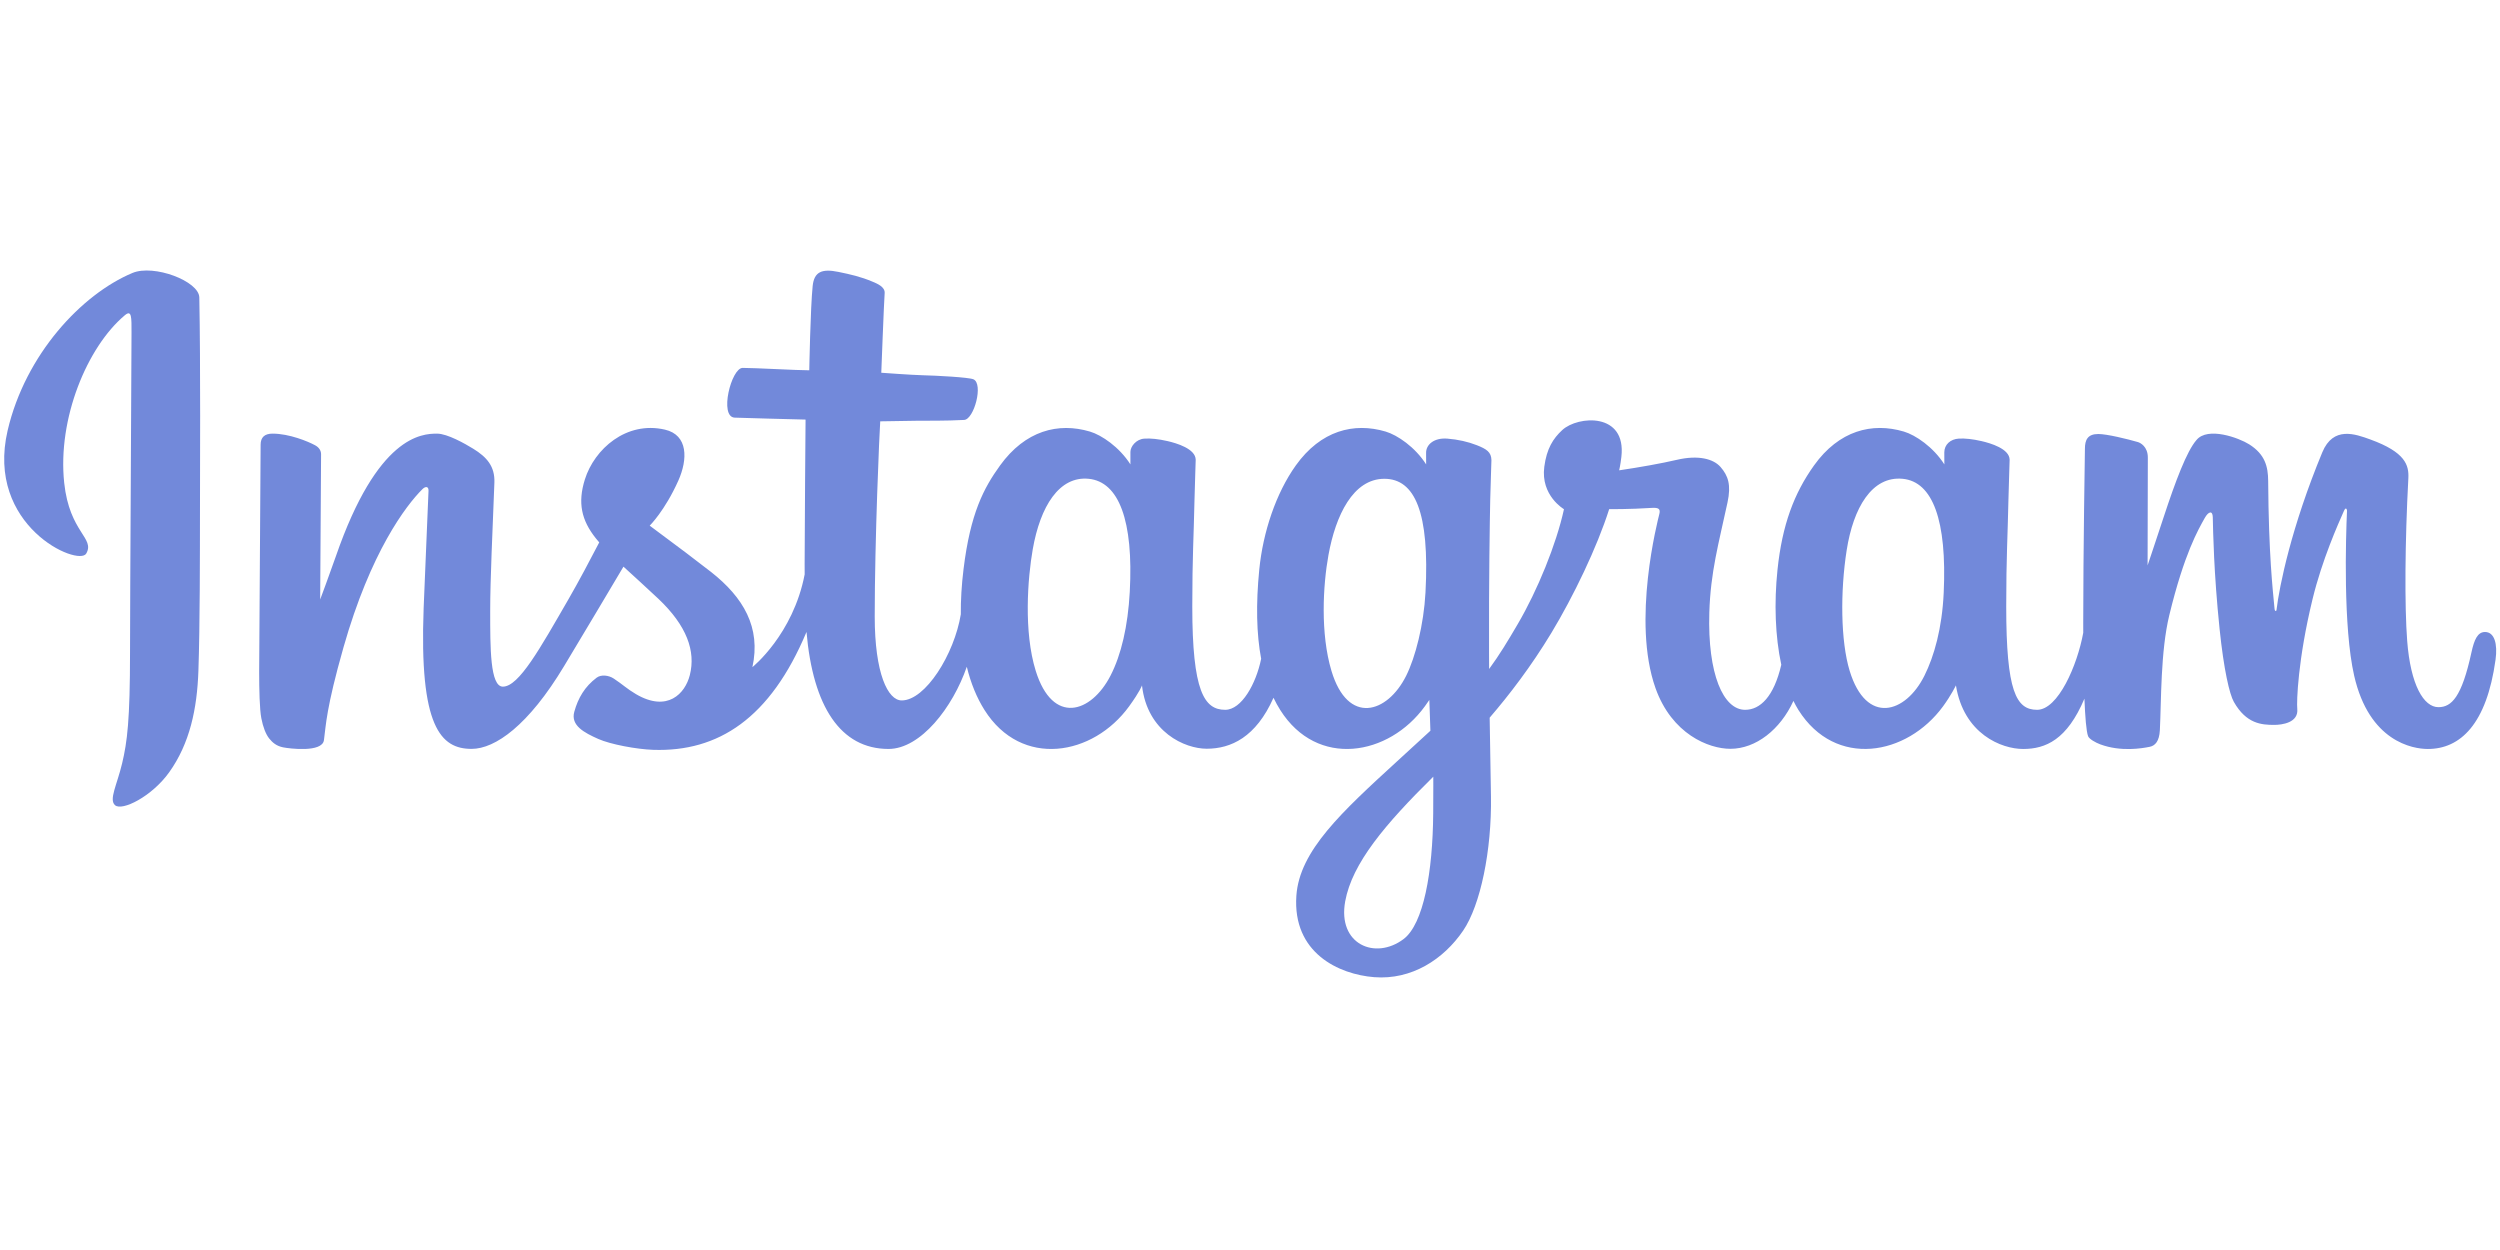
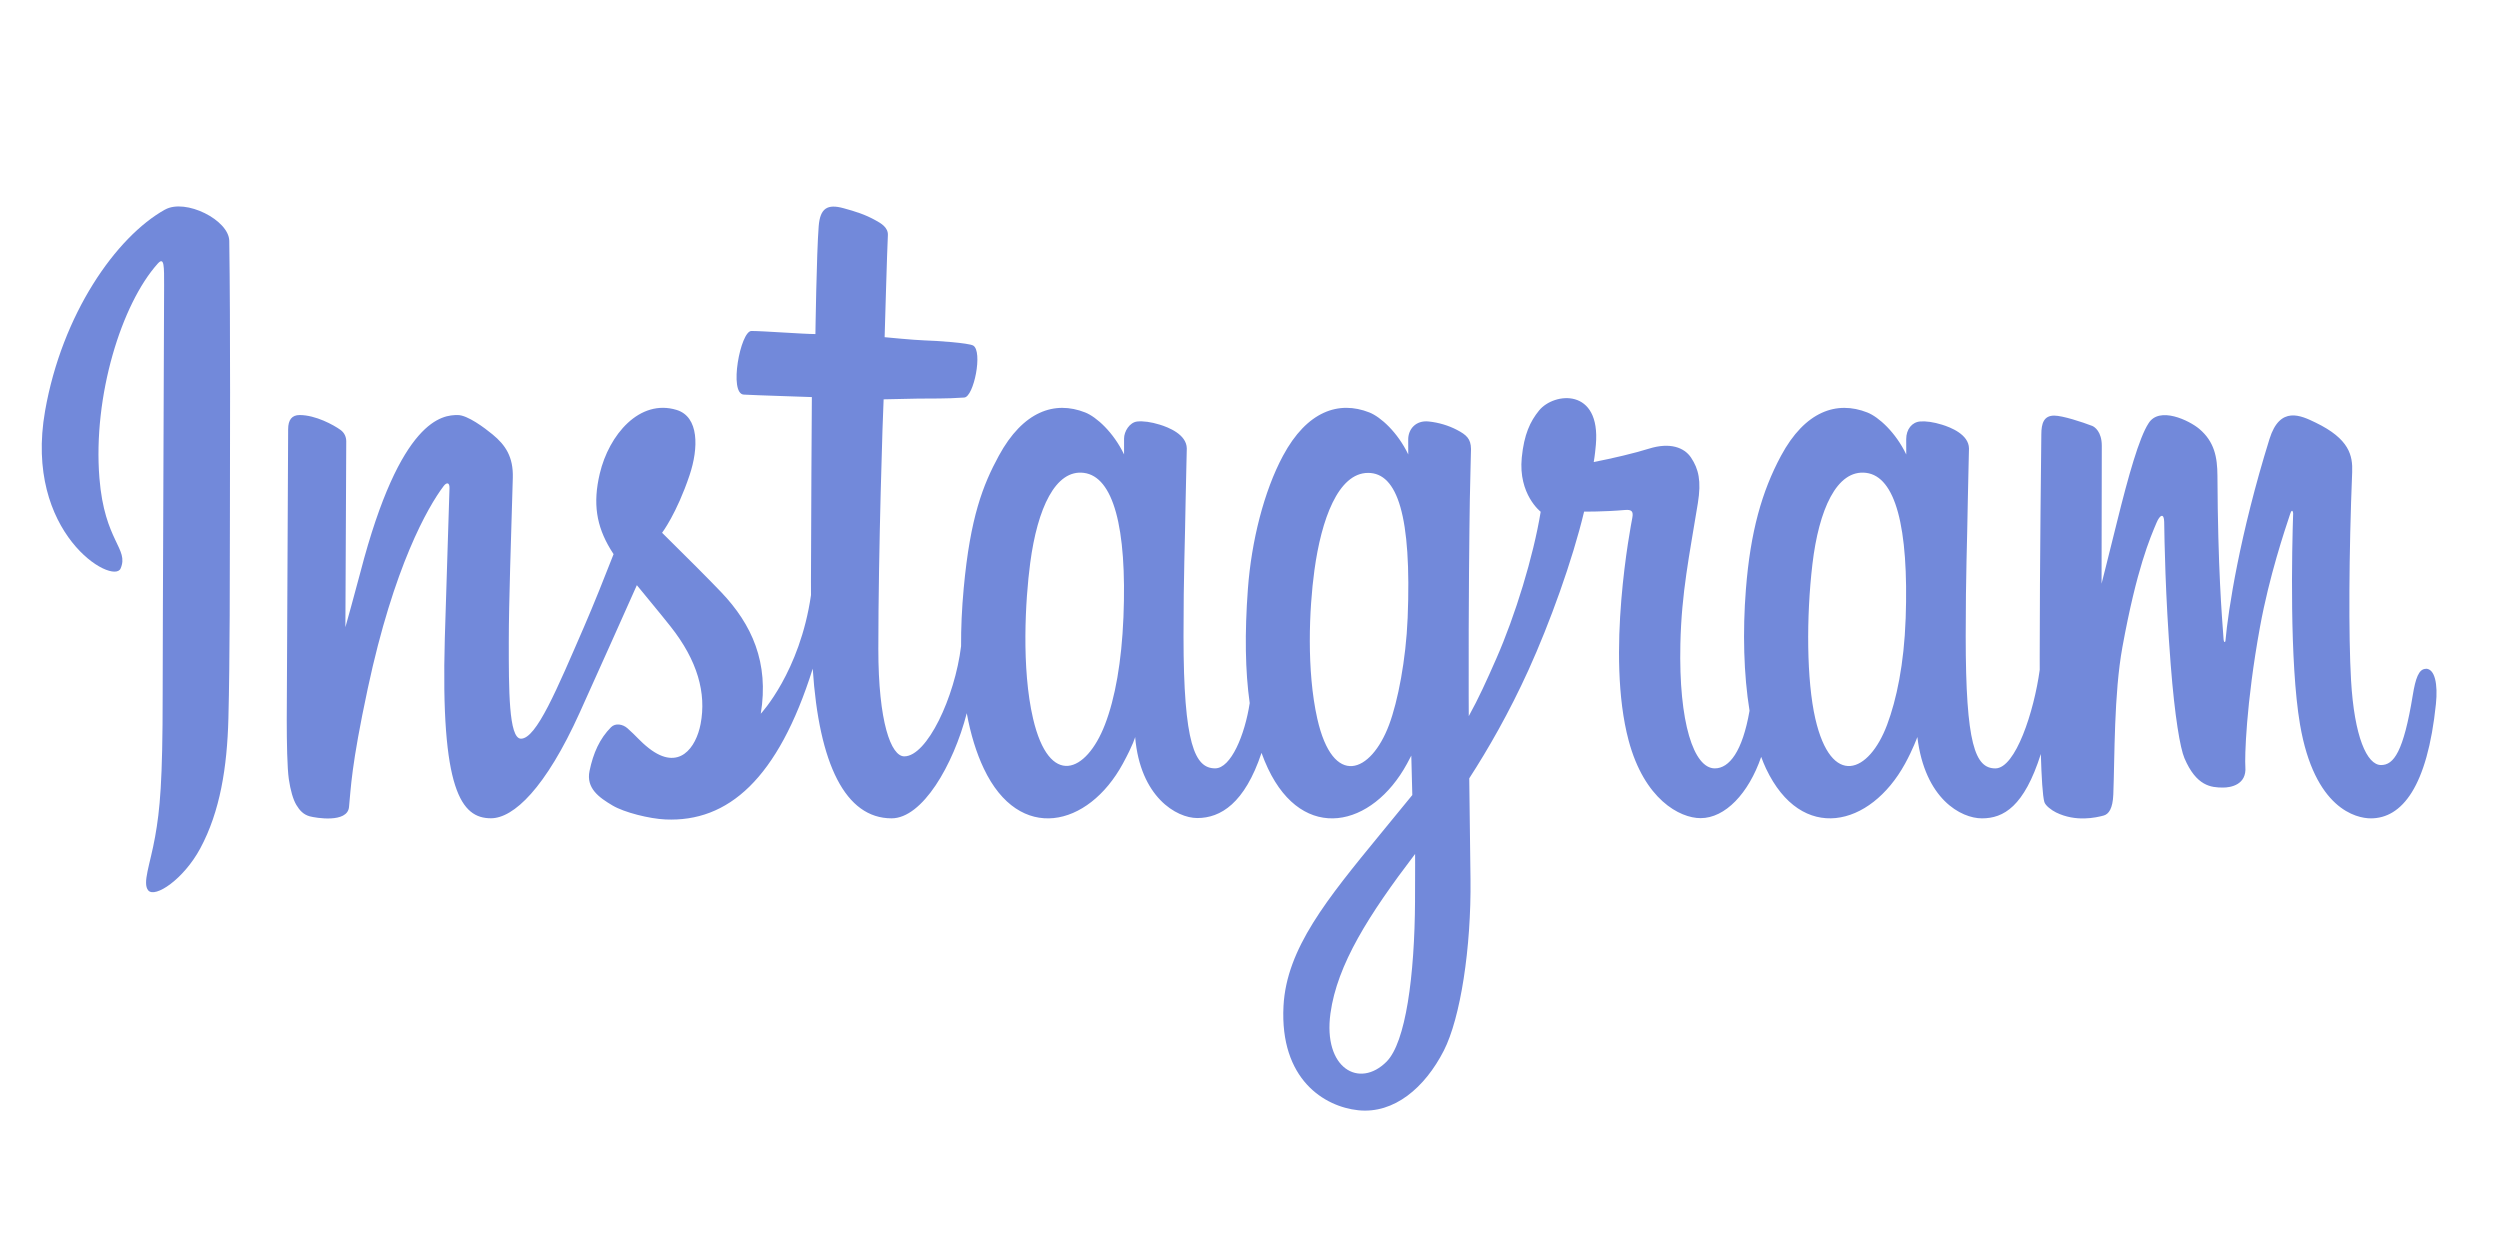
- <svg xmlns="http://www.w3.org/2000/svg" width="120" height="60" viewBox="0 0 512 146" version="1.1" preserveAspectRatio="xMidYMid">
-   <g fill="#7289da">
-     <path d="M27.127,0.902 C16.68,5.278 5.196,17.625 1.57,33.135 C-3.024,52.781 16.091,61.09 17.659,58.369 C19.504,55.168 14.234,54.086 13.149,43.892 C11.747,30.726 17.868,16.015 25.572,9.56 C27.003,8.36 26.935,10.03 26.935,13.117 C26.935,18.638 26.63,68.202 26.63,78.546 C26.63,92.542 26.052,96.962 25.013,101.33 C23.962,105.755 22.27,108.746 23.551,109.898 C24.983,111.186 31.097,108.121 34.636,103.182 C38.88,97.258 40.366,90.143 40.633,82.417 C40.955,73.103 40.941,58.323 40.955,49.893 C40.967,42.162 41.085,19.522 40.819,5.912 C40.754,2.574 31.496,-0.929 27.127,0.902" />
-     <path d="M398.07,66.405 C397.733,73.682 396.122,79.369 394.123,83.381 C390.253,91.148 382.223,93.559 378.813,82.395 C376.955,76.309 376.868,66.145 378.204,57.652 C379.564,49.001 383.361,42.467 389.648,43.056 C395.85,43.639 398.753,51.63 398.07,66.405 L398.07,66.405 Z M293.52,111.551 C293.436,123.641 291.533,134.242 287.453,137.321 C281.665,141.687 273.886,138.412 275.497,129.589 C276.922,121.782 283.663,113.809 293.537,104.067 C293.537,104.067 293.557,106.289 293.52,111.551 L293.52,111.551 Z M291.94,66.334 C291.586,72.962 289.868,79.619 287.993,83.381 C284.124,91.148 276.035,93.576 272.683,82.395 C270.391,74.755 270.94,64.869 272.074,58.639 C273.545,50.556 277.112,43.057 283.518,43.057 C289.746,43.057 292.818,49.89 291.94,66.334 L291.94,66.334 Z M231.375,66.234 C230.995,73.252 229.626,79.119 227.429,83.381 C223.453,91.095 215.587,93.541 212.118,82.395 C209.618,74.358 210.469,63.4 211.509,57.48 C213.053,48.695 216.919,42.467 222.954,43.057 C229.153,43.663 232.166,51.63 231.375,66.234 L231.375,66.234 Z M508.928,74.432 C507.413,74.432 506.721,75.994 506.149,78.623 C504.165,87.766 502.079,89.829 499.389,89.829 C496.384,89.829 493.684,85.303 492.99,76.241 C492.444,69.115 492.532,55.997 493.23,42.948 C493.372,40.267 492.632,37.614 485.441,35.002 C482.347,33.878 477.849,32.223 475.609,37.629 C469.282,52.903 466.806,65.028 466.223,69.953 C466.193,70.208 465.88,70.261 465.826,69.665 C465.454,65.72 464.625,58.55 464.521,43.488 C464.502,40.549 463.879,38.048 460.635,36 C458.53,34.671 452.139,32.32 449.838,35.117 C447.844,37.403 445.534,43.558 443.135,50.853 C441.185,56.782 439.827,60.793 439.827,60.793 C439.827,60.793 439.853,44.795 439.876,38.726 C439.886,36.437 438.316,35.674 437.842,35.536 C435.711,34.918 431.512,33.885 429.73,33.885 C427.53,33.885 426.992,35.113 426.992,36.904 C426.992,37.14 426.645,57.968 426.645,72.532 C426.645,73.165 426.645,73.855 426.648,74.589 C425.432,81.283 421.487,90.37 417.197,90.37 C412.901,90.37 410.875,86.571 410.875,69.208 C410.875,59.079 411.179,54.674 411.328,47.348 C411.415,43.128 411.583,39.888 411.573,39.153 C411.541,36.898 407.642,35.761 405.828,35.341 C404.005,34.918 402.421,34.753 401.184,34.824 C399.433,34.923 398.194,36.071 398.194,37.651 C398.194,38.499 398.204,40.109 398.204,40.109 C395.949,36.565 392.322,34.099 389.909,33.384 C383.409,31.454 376.627,33.165 371.511,40.323 C367.445,46.01 364.994,52.453 364.029,61.708 C363.324,68.475 363.554,75.336 364.808,81.139 C363.293,87.687 360.482,90.37 357.403,90.37 C352.933,90.37 349.693,83.075 350.069,70.457 C350.317,62.158 351.978,56.334 353.793,47.908 C354.567,44.316 353.938,42.436 352.361,40.634 C350.914,38.981 347.832,38.136 343.401,39.175 C340.245,39.915 335.732,40.712 331.603,41.323 C331.603,41.323 331.852,40.329 332.057,38.577 C333.131,29.387 323.144,30.132 319.958,33.068 C318.056,34.82 316.761,36.887 316.27,40.603 C315.491,46.501 320.301,49.283 320.301,49.283 C318.723,56.507 314.854,65.943 310.86,72.766 C308.721,76.421 307.085,79.13 304.972,82.009 C304.965,80.937 304.959,79.864 304.955,78.797 C304.907,63.61 305.109,51.658 305.198,47.349 C305.285,43.129 305.454,39.975 305.445,39.239 C305.421,37.591 304.458,36.967 302.455,36.178 C300.683,35.481 298.589,34.998 296.416,34.83 C293.674,34.617 292.022,36.07 292.065,37.79 C292.074,38.115 292.074,40.109 292.074,40.109 C289.819,36.565 286.192,34.099 283.779,33.384 C277.279,31.454 270.497,33.165 265.381,40.323 C261.316,46.01 258.654,53.992 257.899,61.638 C257.197,68.763 257.326,74.818 258.284,79.92 C257.251,85.028 254.279,90.37 250.92,90.37 C246.624,90.37 244.18,86.571 244.18,69.208 C244.18,59.079 244.484,54.674 244.634,47.349 C244.721,43.129 244.888,39.888 244.879,39.153 C244.847,36.898 240.948,35.762 239.133,35.341 C237.235,34.902 235.596,34.74 234.337,34.834 C232.677,34.957 231.509,36.444 231.509,37.553 L231.509,40.109 C229.254,36.565 225.627,34.099 223.214,33.384 C216.714,31.454 209.97,33.192 204.816,40.323 C201.456,44.972 198.735,50.126 197.335,61.536 C196.93,64.833 196.751,67.922 196.775,70.807 C195.435,79.003 189.516,88.449 184.674,88.449 C181.841,88.449 179.142,82.953 179.142,71.242 C179.142,55.641 180.108,33.43 180.271,31.29 C180.271,31.29 186.389,31.186 187.573,31.172 C190.625,31.138 193.388,31.211 197.452,31.003 C199.491,30.899 201.455,23.583 199.351,22.677 C198.397,22.268 191.658,21.909 188.986,21.852 C186.74,21.801 180.486,21.338 180.486,21.338 C180.486,21.338 181.047,6.595 181.178,5.038 C181.288,3.739 179.609,3.071 178.646,2.666 C176.304,1.675 174.209,1.201 171.725,0.689 C168.294,-0.019 166.738,0.674 166.434,3.569 C165.976,7.964 165.739,20.837 165.739,20.837 C163.221,20.837 154.62,20.345 152.101,20.345 C149.761,20.345 147.235,30.409 150.47,30.533 C154.193,30.677 160.68,30.802 164.98,30.931 C164.98,30.931 164.788,53.509 164.788,60.48 C164.788,61.222 164.792,61.936 164.796,62.629 C162.429,74.964 154.093,81.628 154.093,81.628 C155.883,73.467 152.226,67.338 145.639,62.15 C143.212,60.239 138.421,56.62 133.061,52.654 C133.061,52.654 136.165,49.594 138.919,43.438 C140.87,39.076 140.954,34.087 136.165,32.986 C128.253,31.167 121.73,36.977 119.784,43.181 C118.276,47.987 119.08,51.552 122.034,55.256 C122.249,55.527 122.483,55.804 122.725,56.082 C120.939,59.524 118.485,64.159 116.407,67.753 C110.639,77.732 106.282,85.625 102.989,85.625 C100.357,85.625 100.392,77.611 100.392,70.108 C100.392,63.64 100.87,53.915 101.251,43.847 C101.378,40.518 99.713,38.621 96.922,36.903 C95.226,35.859 91.607,33.807 89.511,33.807 C86.373,33.807 77.321,34.234 68.769,58.974 C67.691,62.092 65.573,67.774 65.573,67.774 L65.756,38.023 C65.756,37.325 65.384,36.651 64.533,36.19 C63.092,35.407 59.243,33.807 55.82,33.807 C54.19,33.807 53.375,34.565 53.375,36.077 L53.077,82.623 C53.077,86.16 53.169,90.286 53.519,92.09 C53.867,93.896 54.432,95.366 55.13,96.241 C55.829,97.113 56.636,97.779 57.967,98.054 C59.206,98.309 65.99,99.18 66.343,96.588 C66.765,93.48 66.782,90.12 70.344,77.586 C75.89,58.072 83.12,48.552 86.52,45.17 C87.115,44.579 87.793,44.544 87.761,45.511 C87.616,49.789 87.105,60.48 86.762,69.562 C85.841,93.866 90.262,98.371 96.581,98.371 C101.415,98.371 108.229,93.568 115.533,81.41 C120.087,73.833 124.509,66.404 127.686,61.049 C129.899,63.099 132.384,65.304 134.866,67.66 C140.636,73.136 142.53,78.339 141.273,83.276 C140.312,87.049 136.692,90.938 130.249,87.159 C128.371,86.056 127.57,85.203 125.681,83.96 C124.667,83.293 123.118,83.093 122.189,83.793 C119.777,85.611 118.397,87.925 117.61,90.789 C116.843,93.576 119.634,95.049 122.528,96.338 C125.019,97.447 130.374,98.452 133.788,98.566 C147.093,99.011 157.752,92.142 165.172,74.423 C166.5,89.726 172.152,98.385 181.973,98.385 C188.539,98.385 195.122,89.898 198.001,81.549 C198.827,84.952 200.05,87.912 201.63,90.415 C209.198,102.405 223.878,99.825 231.252,89.643 C233.532,86.497 233.879,85.367 233.879,85.367 C234.955,94.98 242.697,98.339 247.129,98.339 C252.094,98.339 257.22,95.992 260.812,87.904 C261.233,88.782 261.693,89.621 262.195,90.415 C269.762,102.405 284.443,99.825 291.817,89.643 C292.165,89.165 292.466,88.732 292.73,88.343 L292.946,94.658 C292.946,94.658 288.74,98.517 286.157,100.885 C274.777,111.314 266.133,119.226 265.497,128.438 C264.688,140.185 274.209,144.551 281.423,145.123 C289.07,145.73 295.631,141.502 299.657,135.585 C303.201,130.376 305.521,119.166 305.35,108.095 C305.283,103.661 305.171,98.024 305.083,91.981 C309.078,87.342 313.579,81.478 317.723,74.616 C322.239,67.137 327.079,57.093 329.557,49.277 C329.557,49.277 333.762,49.313 338.25,49.019 C339.685,48.925 340.098,49.218 339.832,50.27 C339.512,51.542 334.162,72.175 339.045,85.92 C342.386,95.329 349.919,98.356 354.386,98.356 C359.614,98.356 364.615,94.408 367.296,88.545 C367.619,89.199 367.956,89.831 368.325,90.415 C375.892,102.405 390.521,99.809 397.947,89.643 C399.623,87.349 400.574,85.367 400.574,85.367 C402.167,95.316 409.905,98.39 414.337,98.39 C418.953,98.39 423.335,96.497 426.889,88.086 C427.038,91.79 427.272,94.818 427.641,95.772 C427.866,96.357 429.178,97.089 430.132,97.443 C434.356,99.009 438.663,98.269 440.256,97.947 C441.36,97.723 442.221,96.838 442.339,94.551 C442.648,88.546 442.458,78.457 444.279,70.958 C447.334,58.375 450.185,53.494 451.537,51.077 C452.294,49.723 453.147,49.5 453.178,50.933 C453.242,53.832 453.386,62.346 454.57,73.786 C455.439,82.198 456.601,87.171 457.493,88.745 C460.041,93.246 463.186,93.459 465.748,93.459 C467.378,93.459 470.786,93.009 470.481,90.145 C470.332,88.749 470.592,80.121 473.605,67.724 C475.572,59.628 478.852,52.314 480.035,49.639 C480.472,48.653 480.674,49.43 480.667,49.582 C480.418,55.157 479.859,73.393 482.13,83.367 C485.209,96.878 494.116,98.39 497.22,98.39 C503.846,98.39 509.265,93.35 511.09,80.088 C511.53,76.896 510.879,74.432 508.928,74.432 L508.928,74.432 Z" />
+ <svg xmlns="http://www.w3.org/2000/svg" width="120" height="60" preserveAspectRatio="xMidYMid" version="1.1">
+   <g>
+     <g stroke="null" id="svg_1" fill="#7289da">
+       <path stroke="null" id="svg_2" d="m7.92,10.06c-2.353,1.312 -4.94,5.014 -5.756,9.663c-1.035,5.89 3.271,8.381 3.624,7.565c0.416,-0.96 -0.771,-1.284 -1.016,-4.34c-0.316,-3.947 1.063,-8.358 2.798,-10.293c0.322,-0.36 0.307,0.141 0.307,1.067c0,1.655 -0.069,16.514 -0.069,19.616c0,4.196 -0.13,5.521 -0.364,6.831c-0.237,1.327 -0.618,2.223 -0.329,2.569c0.323,0.386 1.7,-0.533 2.497,-2.014c0.956,-1.776 1.29,-3.909 1.351,-6.225c0.073,-2.792 0.069,-7.223 0.073,-9.75c0.003,-2.318 0.029,-9.105 -0.031,-13.186c-0.015,-1.001 -2.1,-2.051 -3.084,-1.502" />
+       <path stroke="null" id="svg_3" d="m91.471,29.698c-0.076,2.181 -0.439,3.887 -0.889,5.089c-0.872,2.328 -2.68,3.051 -3.448,-0.296c-0.419,-1.824 -0.438,-4.872 -0.137,-7.418c0.306,-2.594 1.162,-4.553 2.578,-4.376c1.397,0.175 2.051,2.57 1.897,7l0,0zm-23.549,13.535c-0.019,3.625 -0.448,6.803 -1.367,7.726c-1.304,1.309 -3.056,0.327 -2.693,-2.318c0.321,-2.341 1.839,-4.731 4.063,-7.651c0,0 0.005,0.666 -0.004,2.243l0,0zm-0.356,-13.556c-0.08,1.987 -0.467,3.983 -0.889,5.111c-0.872,2.328 -2.693,3.056 -3.448,-0.296c-0.516,-2.29 -0.393,-5.254 -0.137,-7.122c0.331,-2.423 1.135,-4.671 2.578,-4.671c1.403,0 2.095,2.049 1.897,6.978l0,0zm-13.642,-0.03c-0.086,2.104 -0.394,3.863 -0.889,5.141c-0.895,2.313 -2.667,3.046 -3.448,-0.296c-0.563,-2.41 -0.372,-5.695 -0.137,-7.47c0.348,-2.634 1.218,-4.501 2.578,-4.324c1.396,0.182 2.075,2.57 1.897,6.948l0,0zm62.516,2.458c-0.341,0 -0.497,0.468 -0.626,1.257c-0.447,2.741 -0.917,3.36 -1.523,3.36c-0.677,0 -1.285,-1.357 -1.441,-4.074c-0.123,-2.136 -0.103,-6.069 0.054,-9.981c0.032,-0.804 -0.134,-1.599 -1.754,-2.382c-0.697,-0.337 -1.71,-0.833 -2.215,0.788c-1.425,4.579 -1.983,8.214 -2.114,9.691c-0.007,0.076 -0.077,0.092 -0.09,-0.087c-0.084,-1.183 -0.271,-3.332 -0.294,-7.848c-0.004,-0.881 -0.145,-1.631 -0.875,-2.245c-0.474,-0.398 -1.914,-1.103 -2.432,-0.265c-0.449,0.686 -0.969,2.531 -1.51,4.718c-0.439,1.778 -0.745,2.98 -0.745,2.98c0,0 0.006,-4.796 0.011,-6.616c0.002,-0.686 -0.351,-0.915 -0.458,-0.957c-0.48,-0.185 -1.426,-0.495 -1.827,-0.495c-0.495,0 -0.617,0.368 -0.617,0.905c0,0.071 -0.078,6.315 -0.078,10.681c0,0.19 0,0.397 0.001,0.617c-0.274,2.007 -1.163,4.731 -2.129,4.731c-0.967,0 -1.424,-1.139 -1.424,-6.344c0,-3.036 0.069,-4.357 0.102,-6.554c0.02,-1.265 0.057,-2.237 0.055,-2.457c-0.007,-0.676 -0.885,-1.017 -1.294,-1.143c-0.411,-0.127 -0.767,-0.176 -1.046,-0.155c-0.394,0.03 -0.673,0.374 -0.673,0.848c0,0.254 0.002,0.737 0.002,0.737c-0.508,-1.062 -1.325,-1.802 -1.868,-2.016c-1.464,-0.579 -2.992,-0.066 -4.144,2.08c-0.916,1.705 -1.468,3.637 -1.685,6.411c-0.159,2.029 -0.107,4.086 0.175,5.825c-0.341,1.963 -0.974,2.767 -1.668,2.767c-1.007,0 -1.737,-2.187 -1.652,-5.97c0.056,-2.488 0.43,-4.234 0.839,-6.76c0.174,-1.077 0.033,-1.641 -0.323,-2.181c-0.326,-0.496 -1.02,-0.749 -2.018,-0.437c-0.711,0.222 -1.727,0.461 -2.657,0.644c0,0 0.056,-0.298 0.102,-0.823c0.242,-2.755 -2.008,-2.532 -2.725,-1.652c-0.428,0.525 -0.72,1.145 -0.831,2.259c-0.175,1.768 0.908,2.602 0.908,2.602c-0.355,2.166 -1.227,4.995 -2.126,7.04c-0.482,1.096 -0.85,1.908 -1.326,2.771c-0.002,-0.321 -0.003,-0.643 -0.004,-0.963c-0.011,-4.553 0.035,-8.136 0.055,-9.428c0.02,-1.265 0.058,-2.211 0.056,-2.431c-0.005,-0.494 -0.222,-0.681 -0.674,-0.918c-0.399,-0.209 -0.871,-0.354 -1.36,-0.404c-0.618,-0.064 -0.99,0.372 -0.98,0.887c0.002,0.097 0.002,0.695 0.002,0.695c-0.508,-1.062 -1.325,-1.802 -1.868,-2.016c-1.464,-0.578 -2.992,-0.066 -4.144,2.08c-0.916,1.705 -1.515,4.098 -1.685,6.39c-0.158,2.136 -0.129,3.952 0.087,5.481c-0.233,1.531 -0.902,3.133 -1.659,3.133c-0.967,0 -1.518,-1.139 -1.518,-6.344c0,-3.036 0.069,-4.357 0.102,-6.553c0.02,-1.265 0.057,-2.237 0.055,-2.457c-0.007,-0.676 -0.885,-1.017 -1.294,-1.143c-0.428,-0.132 -0.797,-0.18 -1.08,-0.152c-0.374,0.037 -0.637,0.483 -0.637,0.815l0,0.766c-0.508,-1.062 -1.325,-1.802 -1.868,-2.016c-1.464,-0.578 -2.983,-0.057 -4.144,2.08c-0.757,1.394 -1.37,2.939 -1.685,6.36c-0.091,0.988 -0.131,1.914 -0.126,2.779c-0.302,2.457 -1.635,5.289 -2.726,5.289c-0.638,0 -1.246,-1.648 -1.246,-5.159c0,-4.677 0.217,-11.336 0.254,-11.978c0,0 1.378,-0.031 1.645,-0.035c0.687,-0.01 1.31,0.012 2.225,-0.051c0.459,-0.031 0.901,-2.224 0.428,-2.496c-0.215,-0.123 -1.733,-0.231 -2.335,-0.247c-0.506,-0.015 -1.915,-0.154 -1.915,-0.154c0,0 0.126,-4.42 0.156,-4.887c0.025,-0.389 -0.353,-0.59 -0.57,-0.711c-0.527,-0.297 -0.999,-0.439 -1.559,-0.593c-0.773,-0.212 -1.123,-0.005 -1.192,0.864c-0.103,1.318 -0.157,5.177 -0.157,5.177c-0.567,0 -2.504,-0.148 -3.072,-0.148c-0.527,0 -1.096,3.017 -0.367,3.054c0.838,0.043 2.3,0.081 3.268,0.119c0,0 -0.043,6.769 -0.043,8.859c0,0.222 0.001,0.436 0.002,0.644c-0.533,3.698 -2.411,5.696 -2.411,5.696c0.403,-2.447 -0.42,-4.284 -1.904,-5.839c-0.547,-0.573 -1.626,-1.658 -2.833,-2.847c0,0 0.699,-0.917 1.319,-2.763c0.439,-1.308 0.458,-2.803 -0.62,-3.133c-1.782,-0.545 -3.251,1.197 -3.69,3.056c-0.34,1.441 -0.158,2.51 0.507,3.62c0.049,0.081 0.101,0.164 0.156,0.247c-0.402,1.032 -0.955,2.421 -1.423,3.499c-1.299,2.992 -2.281,5.358 -3.022,5.358c-0.593,0 -0.585,-2.403 -0.585,-4.652c0,-1.939 0.108,-4.854 0.193,-7.873c0.028,-0.998 -0.347,-1.567 -0.975,-2.082c-0.382,-0.313 -1.197,-0.928 -1.669,-0.928c-0.707,0 -2.745,0.128 -4.672,7.545c-0.243,0.935 -0.72,2.638 -0.72,2.638l0.041,-8.919c0,-0.209 -0.084,-0.411 -0.275,-0.55c-0.325,-0.235 -1.192,-0.714 -1.963,-0.714c-0.367,0 -0.551,0.227 -0.551,0.681l-0.067,13.954c0,1.061 0.021,2.297 0.099,2.838c0.079,0.542 0.206,0.982 0.363,1.244c0.157,0.262 0.339,0.461 0.639,0.544c0.279,0.076 1.807,0.338 1.887,-0.44c0.095,-0.932 0.099,-1.939 0.901,-5.697c1.249,-5.85 2.878,-8.705 3.644,-9.718c0.134,-0.177 0.287,-0.188 0.279,0.102c-0.033,1.283 -0.148,4.488 -0.225,7.21c-0.207,7.287 0.788,8.637 2.212,8.637c1.089,0 2.624,-1.44 4.269,-5.085c1.026,-2.272 2.022,-4.499 2.737,-6.104c0.499,0.615 1.058,1.276 1.617,1.982c1.3,1.642 1.726,3.202 1.443,4.681c-0.217,1.131 -1.032,2.297 -2.483,1.164c-0.423,-0.331 -0.604,-0.586 -1.029,-0.959c-0.229,-0.2 -0.577,-0.26 -0.787,-0.05c-0.543,0.545 -0.854,1.239 -1.032,2.097c-0.173,0.835 0.456,1.277 1.108,1.663c0.561,0.332 1.767,0.634 2.536,0.668c2.997,0.133 5.398,-1.926 7.069,-7.238c0.299,4.588 1.572,7.184 3.784,7.184c1.479,0 2.962,-2.544 3.61,-5.047c0.186,1.02 0.462,1.908 0.818,2.658c1.704,3.595 5.011,2.821 6.672,-0.232c0.514,-0.943 0.592,-1.282 0.592,-1.282c0.242,2.882 1.986,3.889 2.984,3.889c1.118,0 2.273,-0.704 3.082,-3.128c0.095,0.263 0.198,0.515 0.311,0.753c1.704,3.595 5.011,2.821 6.672,-0.232c0.078,-0.143 0.146,-0.273 0.206,-0.39l0.049,1.893c0,0 -0.948,1.157 -1.529,1.867c-2.563,3.127 -4.51,5.499 -4.654,8.261c-0.182,3.522 1.962,4.831 3.587,5.002c1.722,0.182 3.2,-1.086 4.107,-2.86c0.798,-1.562 1.321,-4.922 1.282,-8.241c-0.015,-1.329 -0.04,-3.019 -0.06,-4.831c0.9,-1.391 1.913,-3.149 2.847,-5.206c1.017,-2.242 2.107,-5.253 2.666,-7.597c0,0 0.947,0.011 1.958,-0.077c0.323,-0.028 0.416,0.06 0.356,0.375c-0.072,0.381 -1.277,6.567 -0.177,10.688c0.753,2.821 2.449,3.728 3.455,3.728c1.178,0 2.304,-1.184 2.908,-2.941c0.073,0.196 0.149,0.386 0.232,0.561c1.704,3.595 5,2.816 6.672,-0.232c0.378,-0.688 0.592,-1.282 0.592,-1.282c0.359,2.983 2.102,3.904 3.1,3.904c1.04,0 2.027,-0.567 2.827,-3.089c0.033,1.11 0.086,2.018 0.169,2.304c0.051,0.175 0.346,0.395 0.561,0.501c0.951,0.47 1.921,0.247 2.28,0.151c0.249,-0.067 0.443,-0.332 0.469,-1.018c0.07,-1.8 0.027,-4.825 0.437,-7.073c0.688,-3.773 1.33,-5.236 1.635,-5.96c0.17,-0.406 0.363,-0.473 0.37,-0.043c0.014,0.869 0.047,3.422 0.313,6.851c0.196,2.522 0.457,4.013 0.658,4.485c0.574,1.349 1.282,1.413 1.859,1.413c0.367,0 1.135,-0.135 1.066,-0.994c-0.033,-0.419 0.025,-3.005 0.704,-6.722c0.443,-2.427 1.182,-4.62 1.448,-5.422c0.098,-0.296 0.144,-0.063 0.142,-0.017c-0.056,1.671 -0.182,7.139 0.33,10.129c0.693,4.051 2.7,4.504 3.399,4.504c1.492,0 2.713,-1.511 3.124,-5.487c0.099,-0.957 -0.048,-1.696 -0.487,-1.696l0,0z" />
+     </g>
  </g>
</svg>
